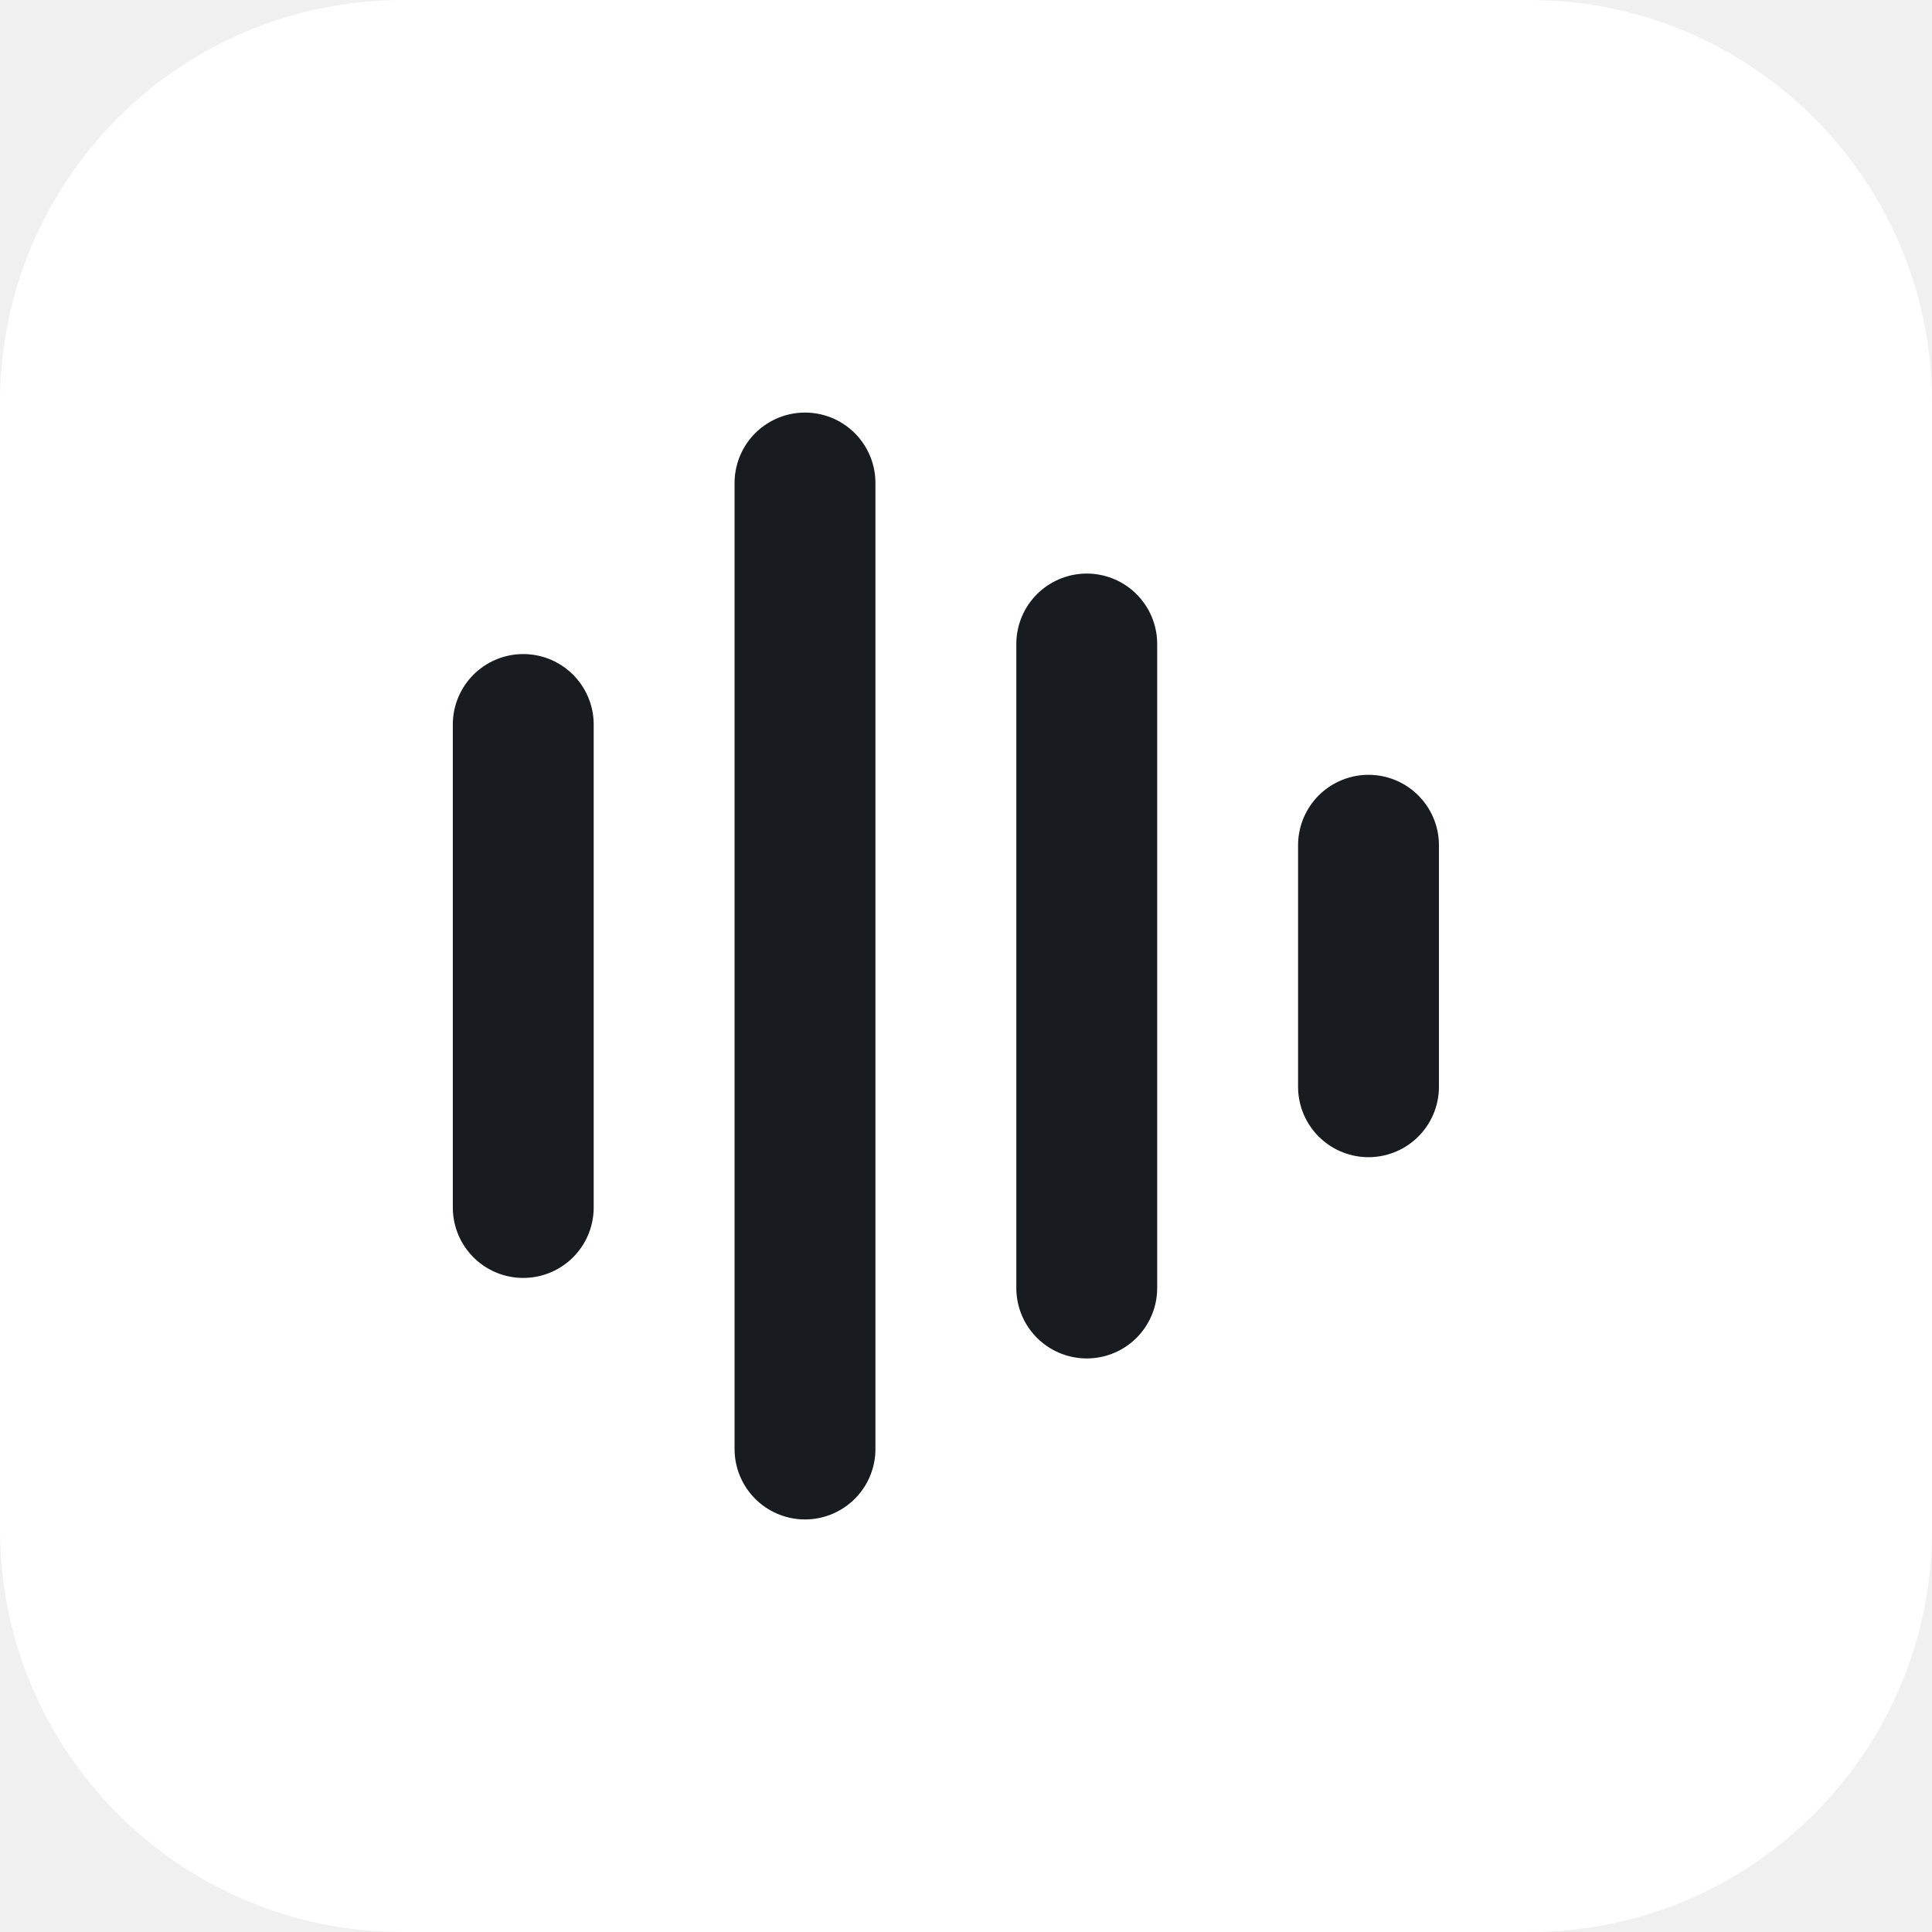
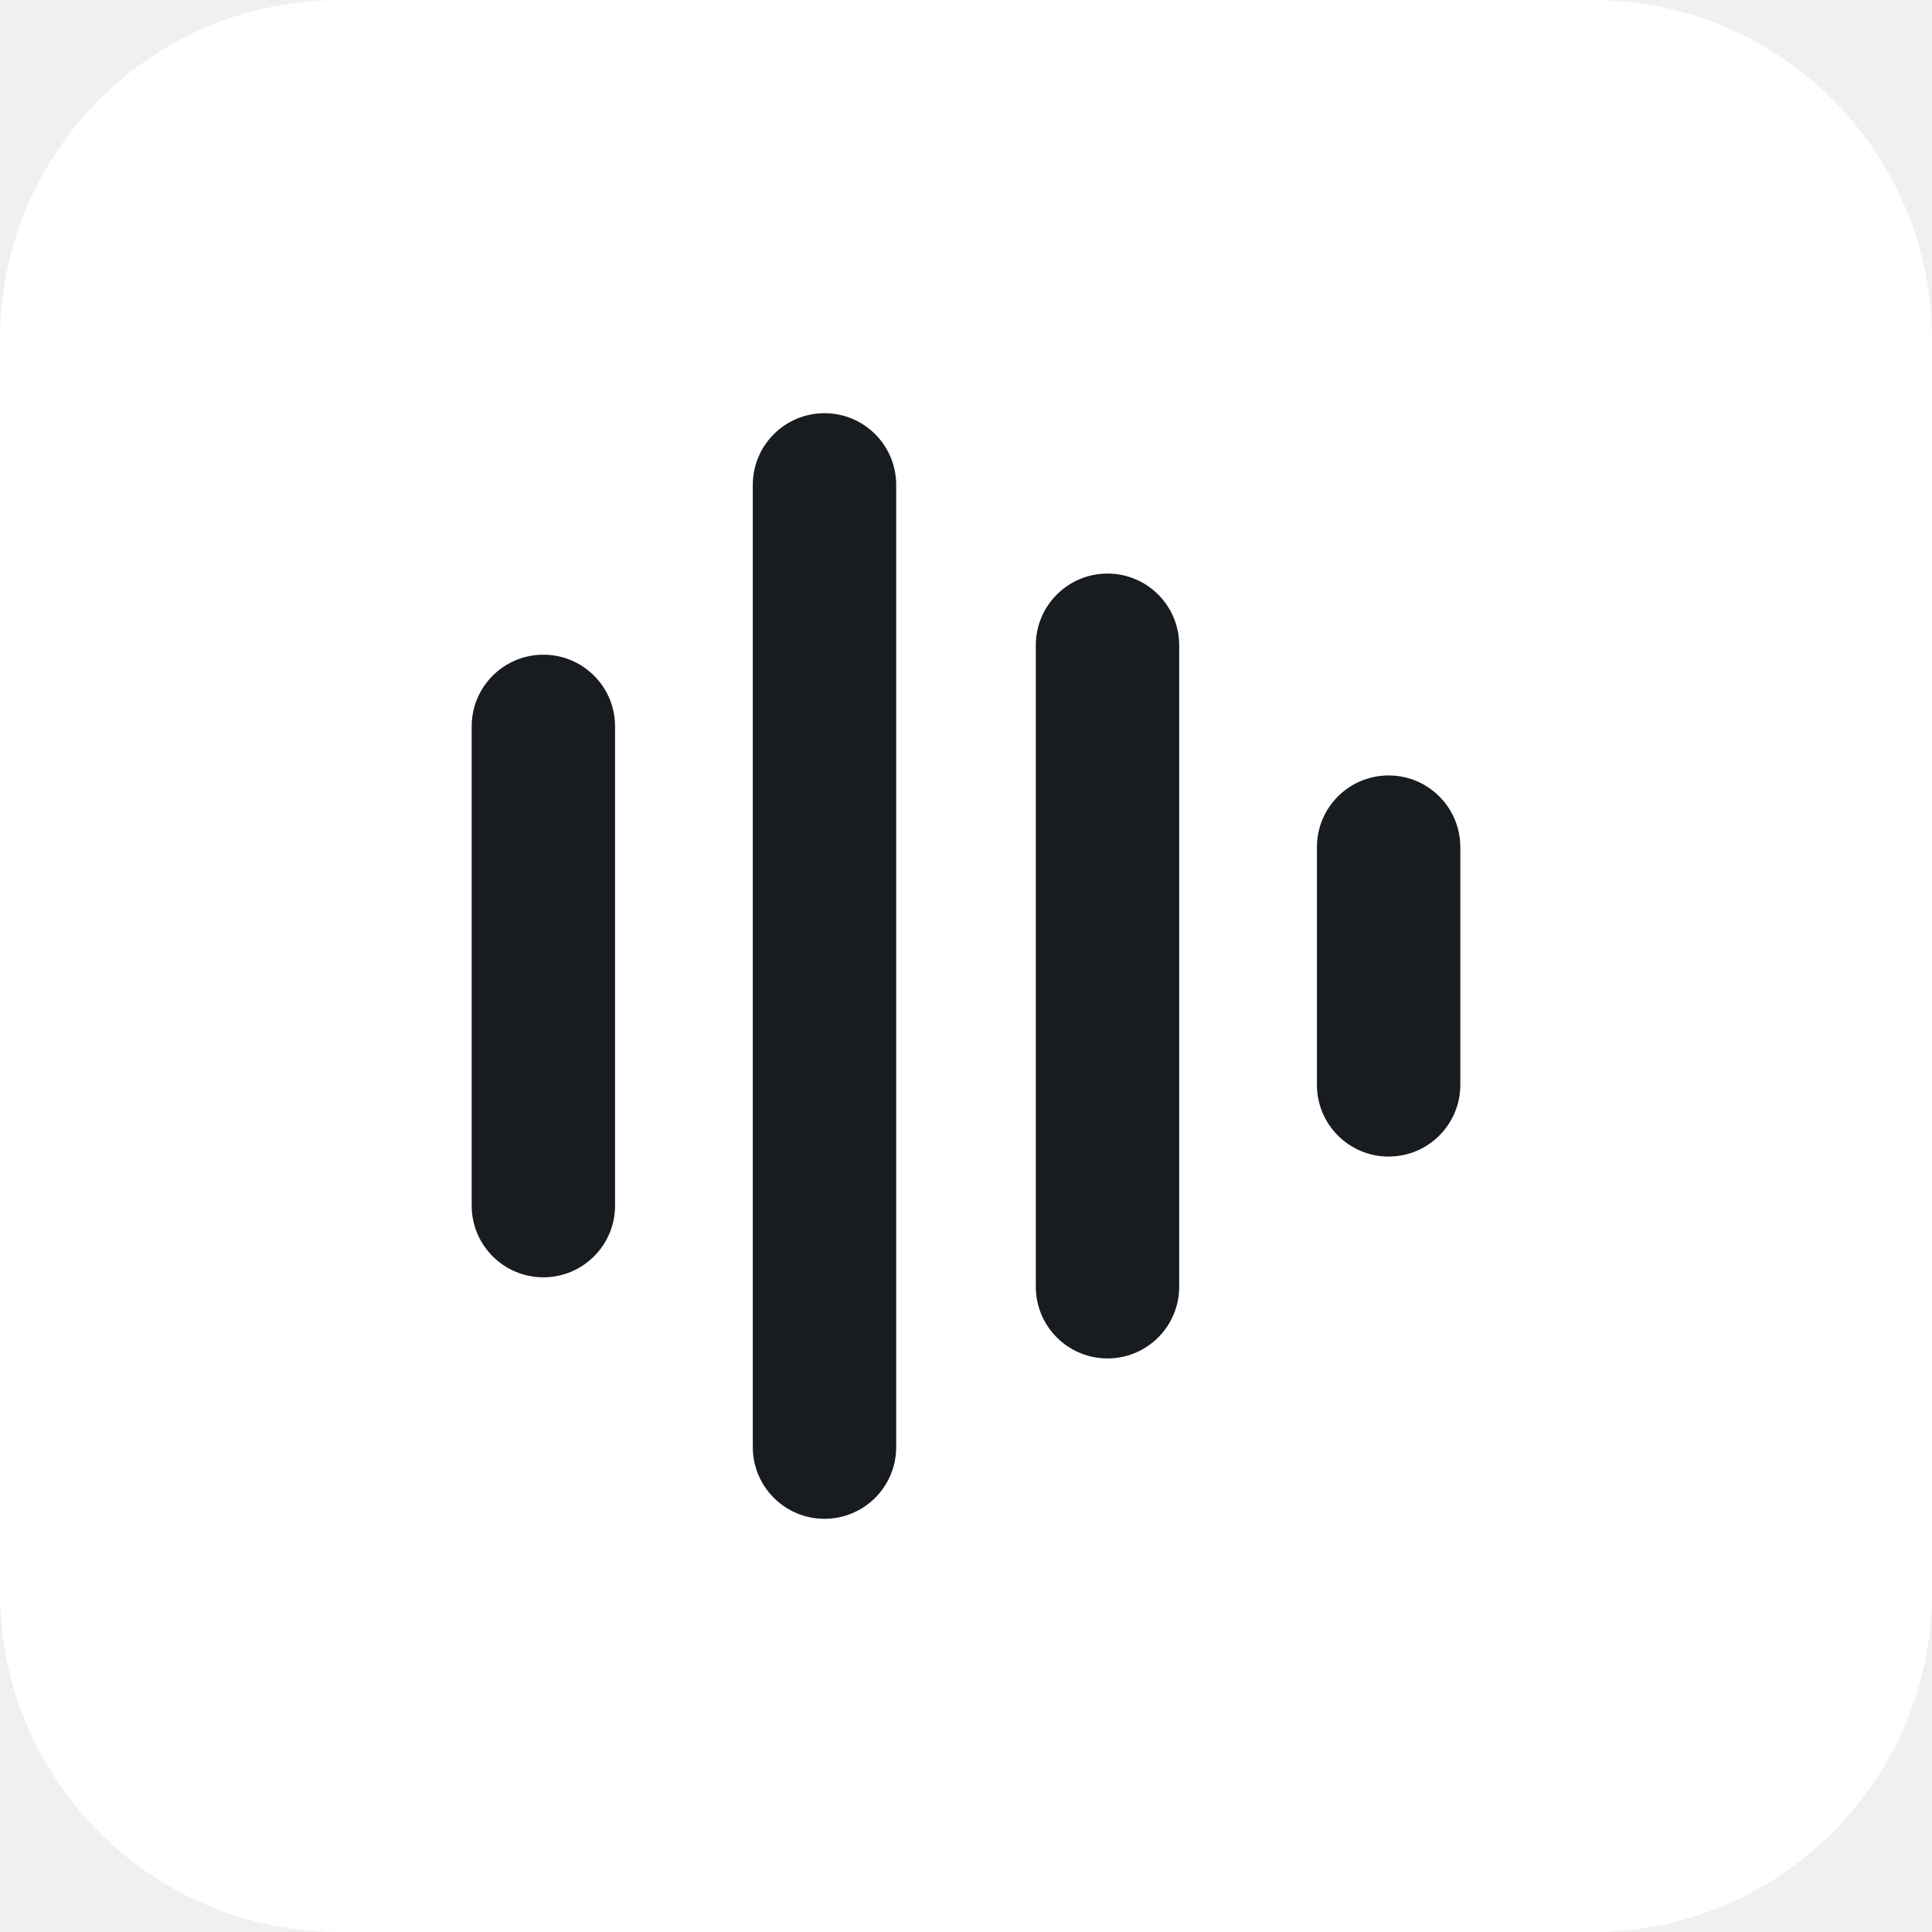
- <svg xmlns="http://www.w3.org/2000/svg" viewBox="0 0 48 48">
-   <rect width="48" height="48" rx="10" fill="#fff" />
-   <g fill="none" stroke="#181c20" stroke-width="3.5" stroke-linecap="round">
-     <path d="M13 18v12M20 12v24M27 16v16M34 21v6" />
+ <svg xmlns="http://www.w3.org/2000/svg" width="128" height="128" viewBox="0 0 1024 1024">
+   <rect width="1024" height="1024" rx="180" fill="#ffffff" />
+   <g fill="#181c20">
+     <rect x="250" y="347" width="76" height="330" rx="38" />
+     <rect x="399" y="219" width="76" height="586" rx="38" />
+     <rect x="549" y="304" width="76" height="416" rx="38" />
+     <rect x="698" y="411" width="76" height="202" rx="38" />
  </g>
</svg>
